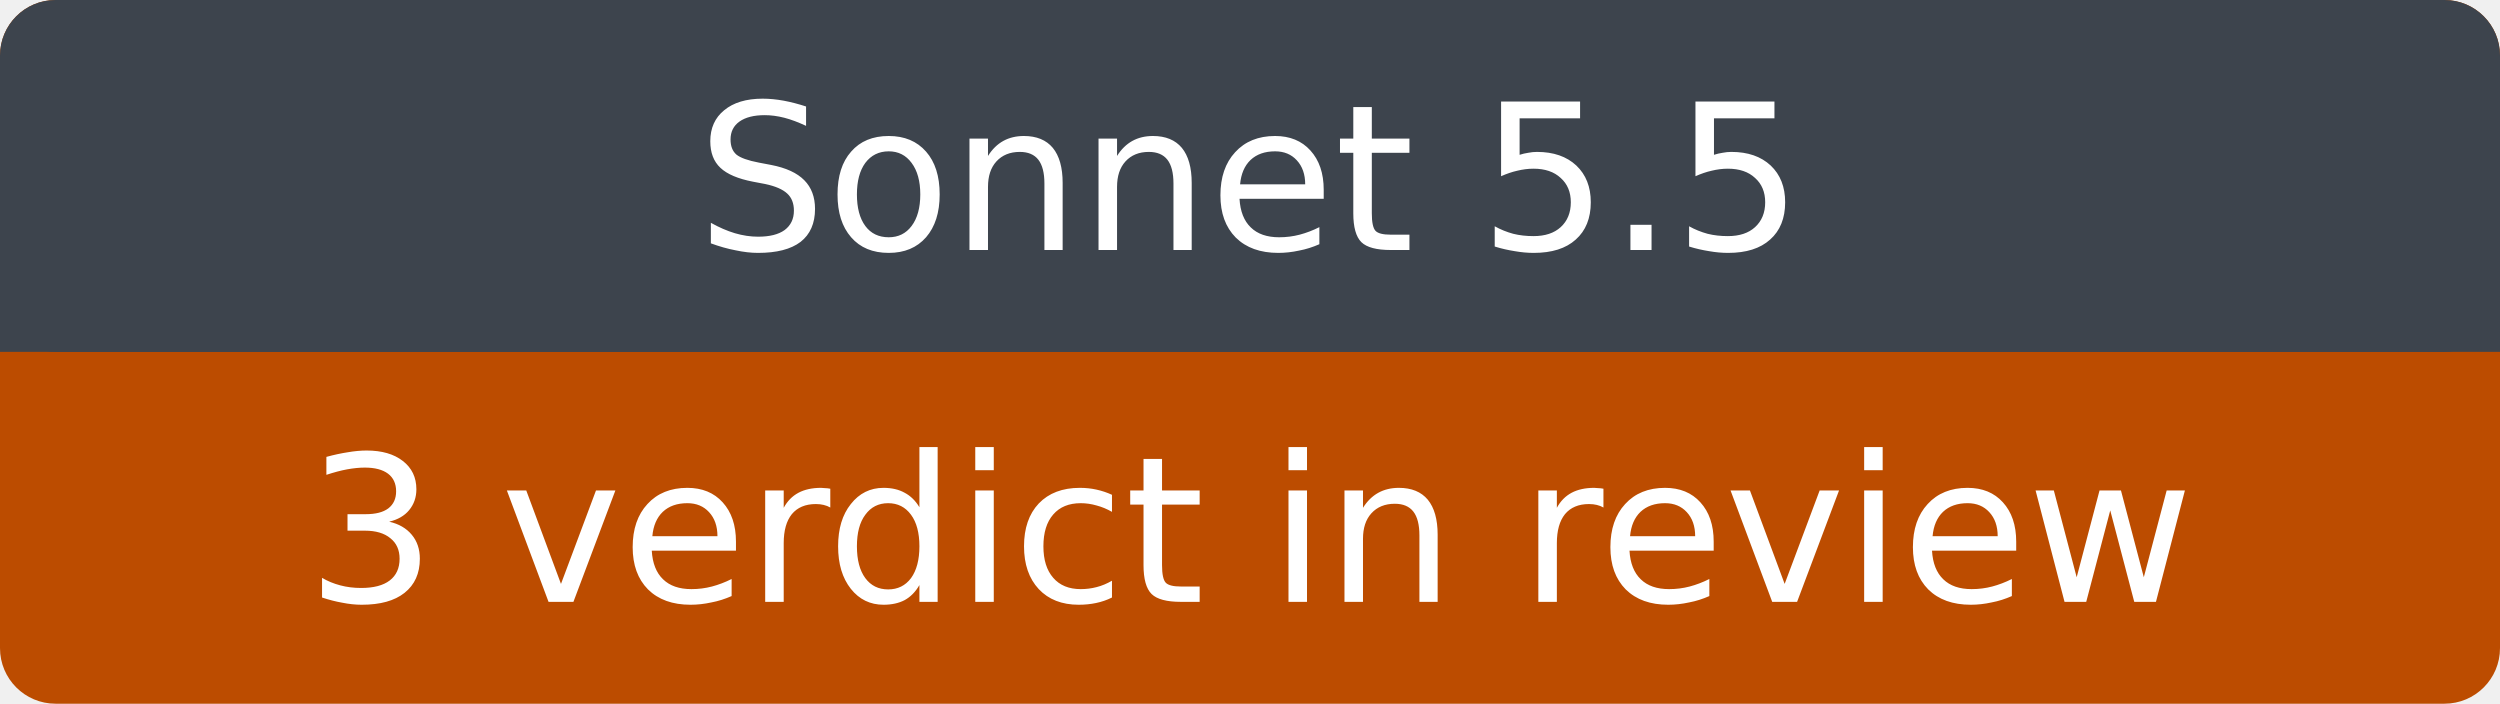
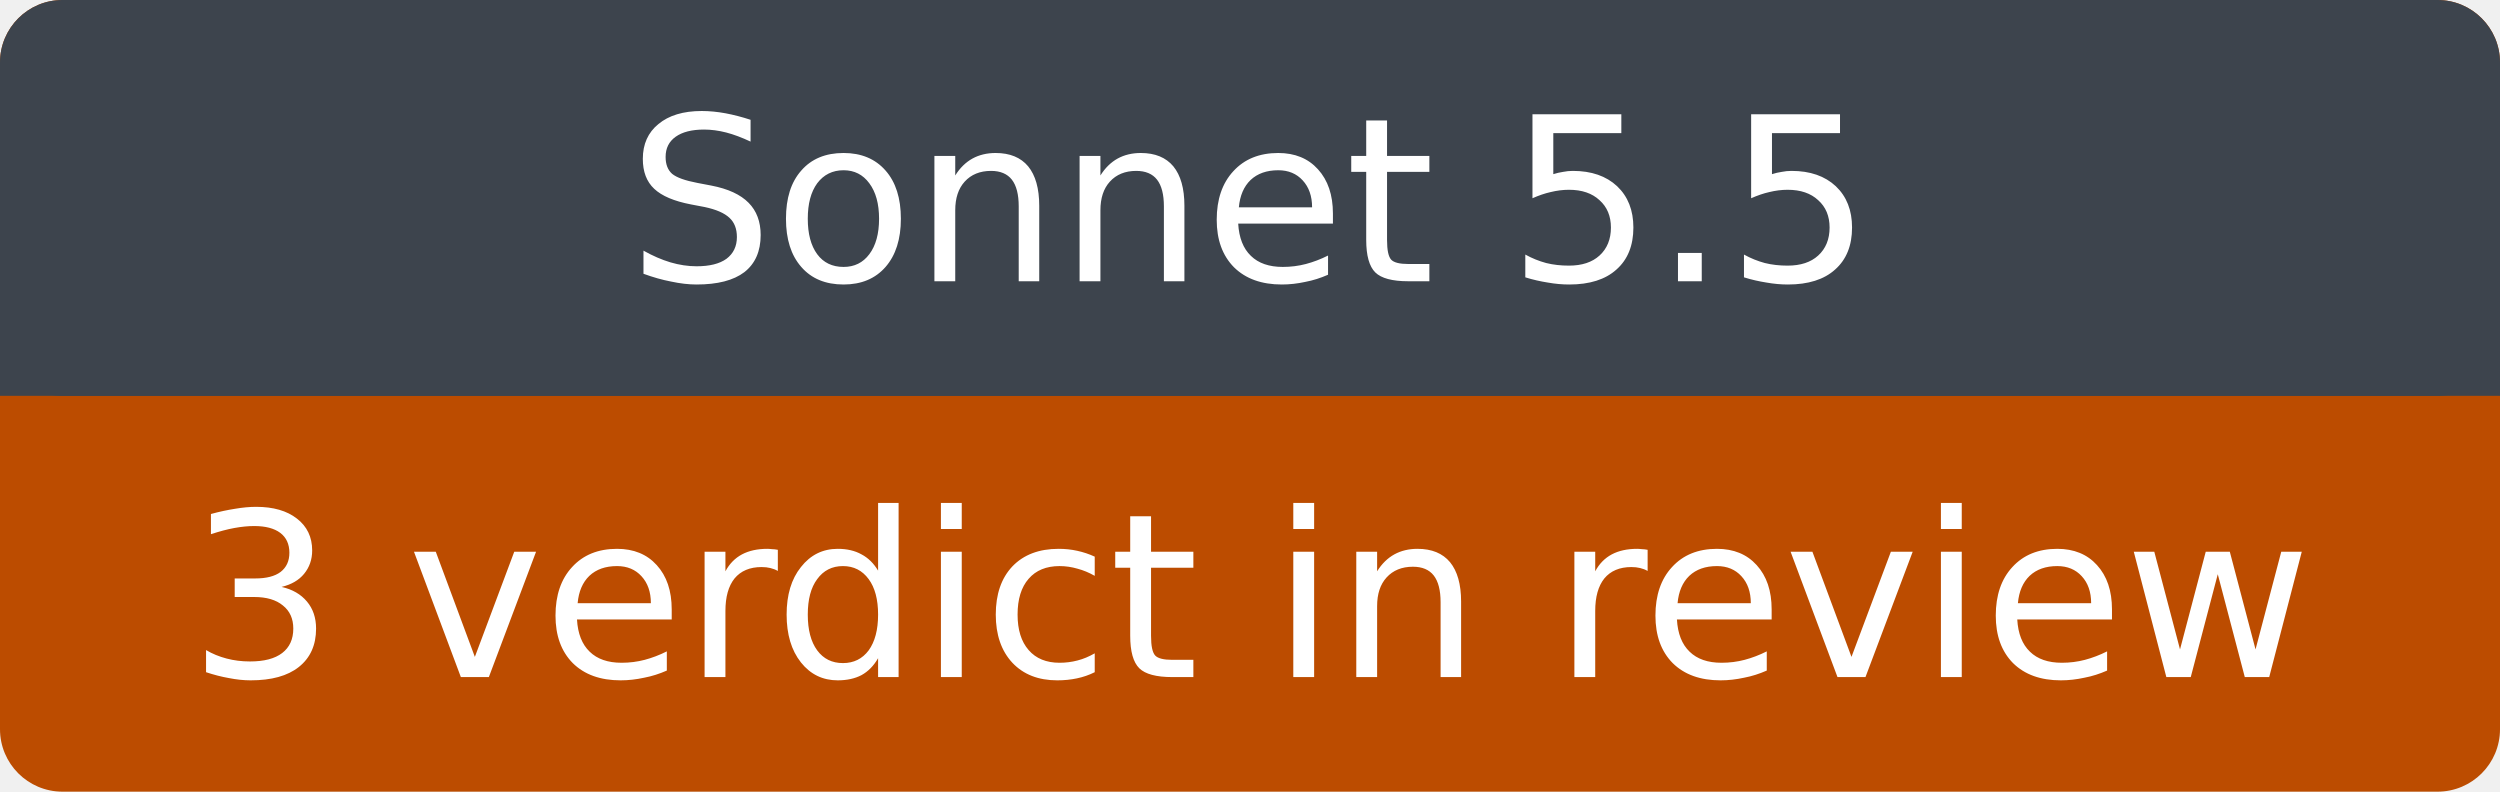
- <svg xmlns="http://www.w3.org/2000/svg" role="img" aria-label="Sonnet 5.5: 3 verdict in review" width="135" height="38" viewBox="0 0 135 38">
-   <rect width="135" height="38" rx="3" fill="#bc4c00" />
-   <rect width="135" height="19" rx="3" fill="#3d444d" />
-   <rect y="16" width="135" height="3" fill="#3d444d" />
-   <text x="67.5" y="13.5" fill="#fff" text-anchor="middle" font-family="Verdana,DejaVu Sans,sans-serif" font-size="11">Sonnet 5.5</text>
-   <text x="67.5" y="32.5" fill="#fff" text-anchor="middle" font-family="Verdana,DejaVu Sans,sans-serif" font-size="11">3 verdict in review</text>
+ <svg xmlns="http://www.w3.org/2000/svg" role="img" aria-label="Sonnet 5.5: 3 verdict in review" width="120" height="38" viewBox="0 0 120 38">
+   <rect width="120" height="38" rx="3" fill="#bc4c00" />
+   <rect width="120" height="19" rx="3" fill="#3d444d" />
+   <rect y="16" width="120" height="3" fill="#3d444d" />
+   <text x="60.0" y="13.5" fill="#fff" text-anchor="middle" font-family="Verdana,DejaVu Sans,sans-serif" font-size="11">Sonnet 5.5</text>
+   <text x="60.0" y="32.5" fill="#fff" text-anchor="middle" font-family="Verdana,DejaVu Sans,sans-serif" font-size="11">3 verdict in review</text>
</svg>
